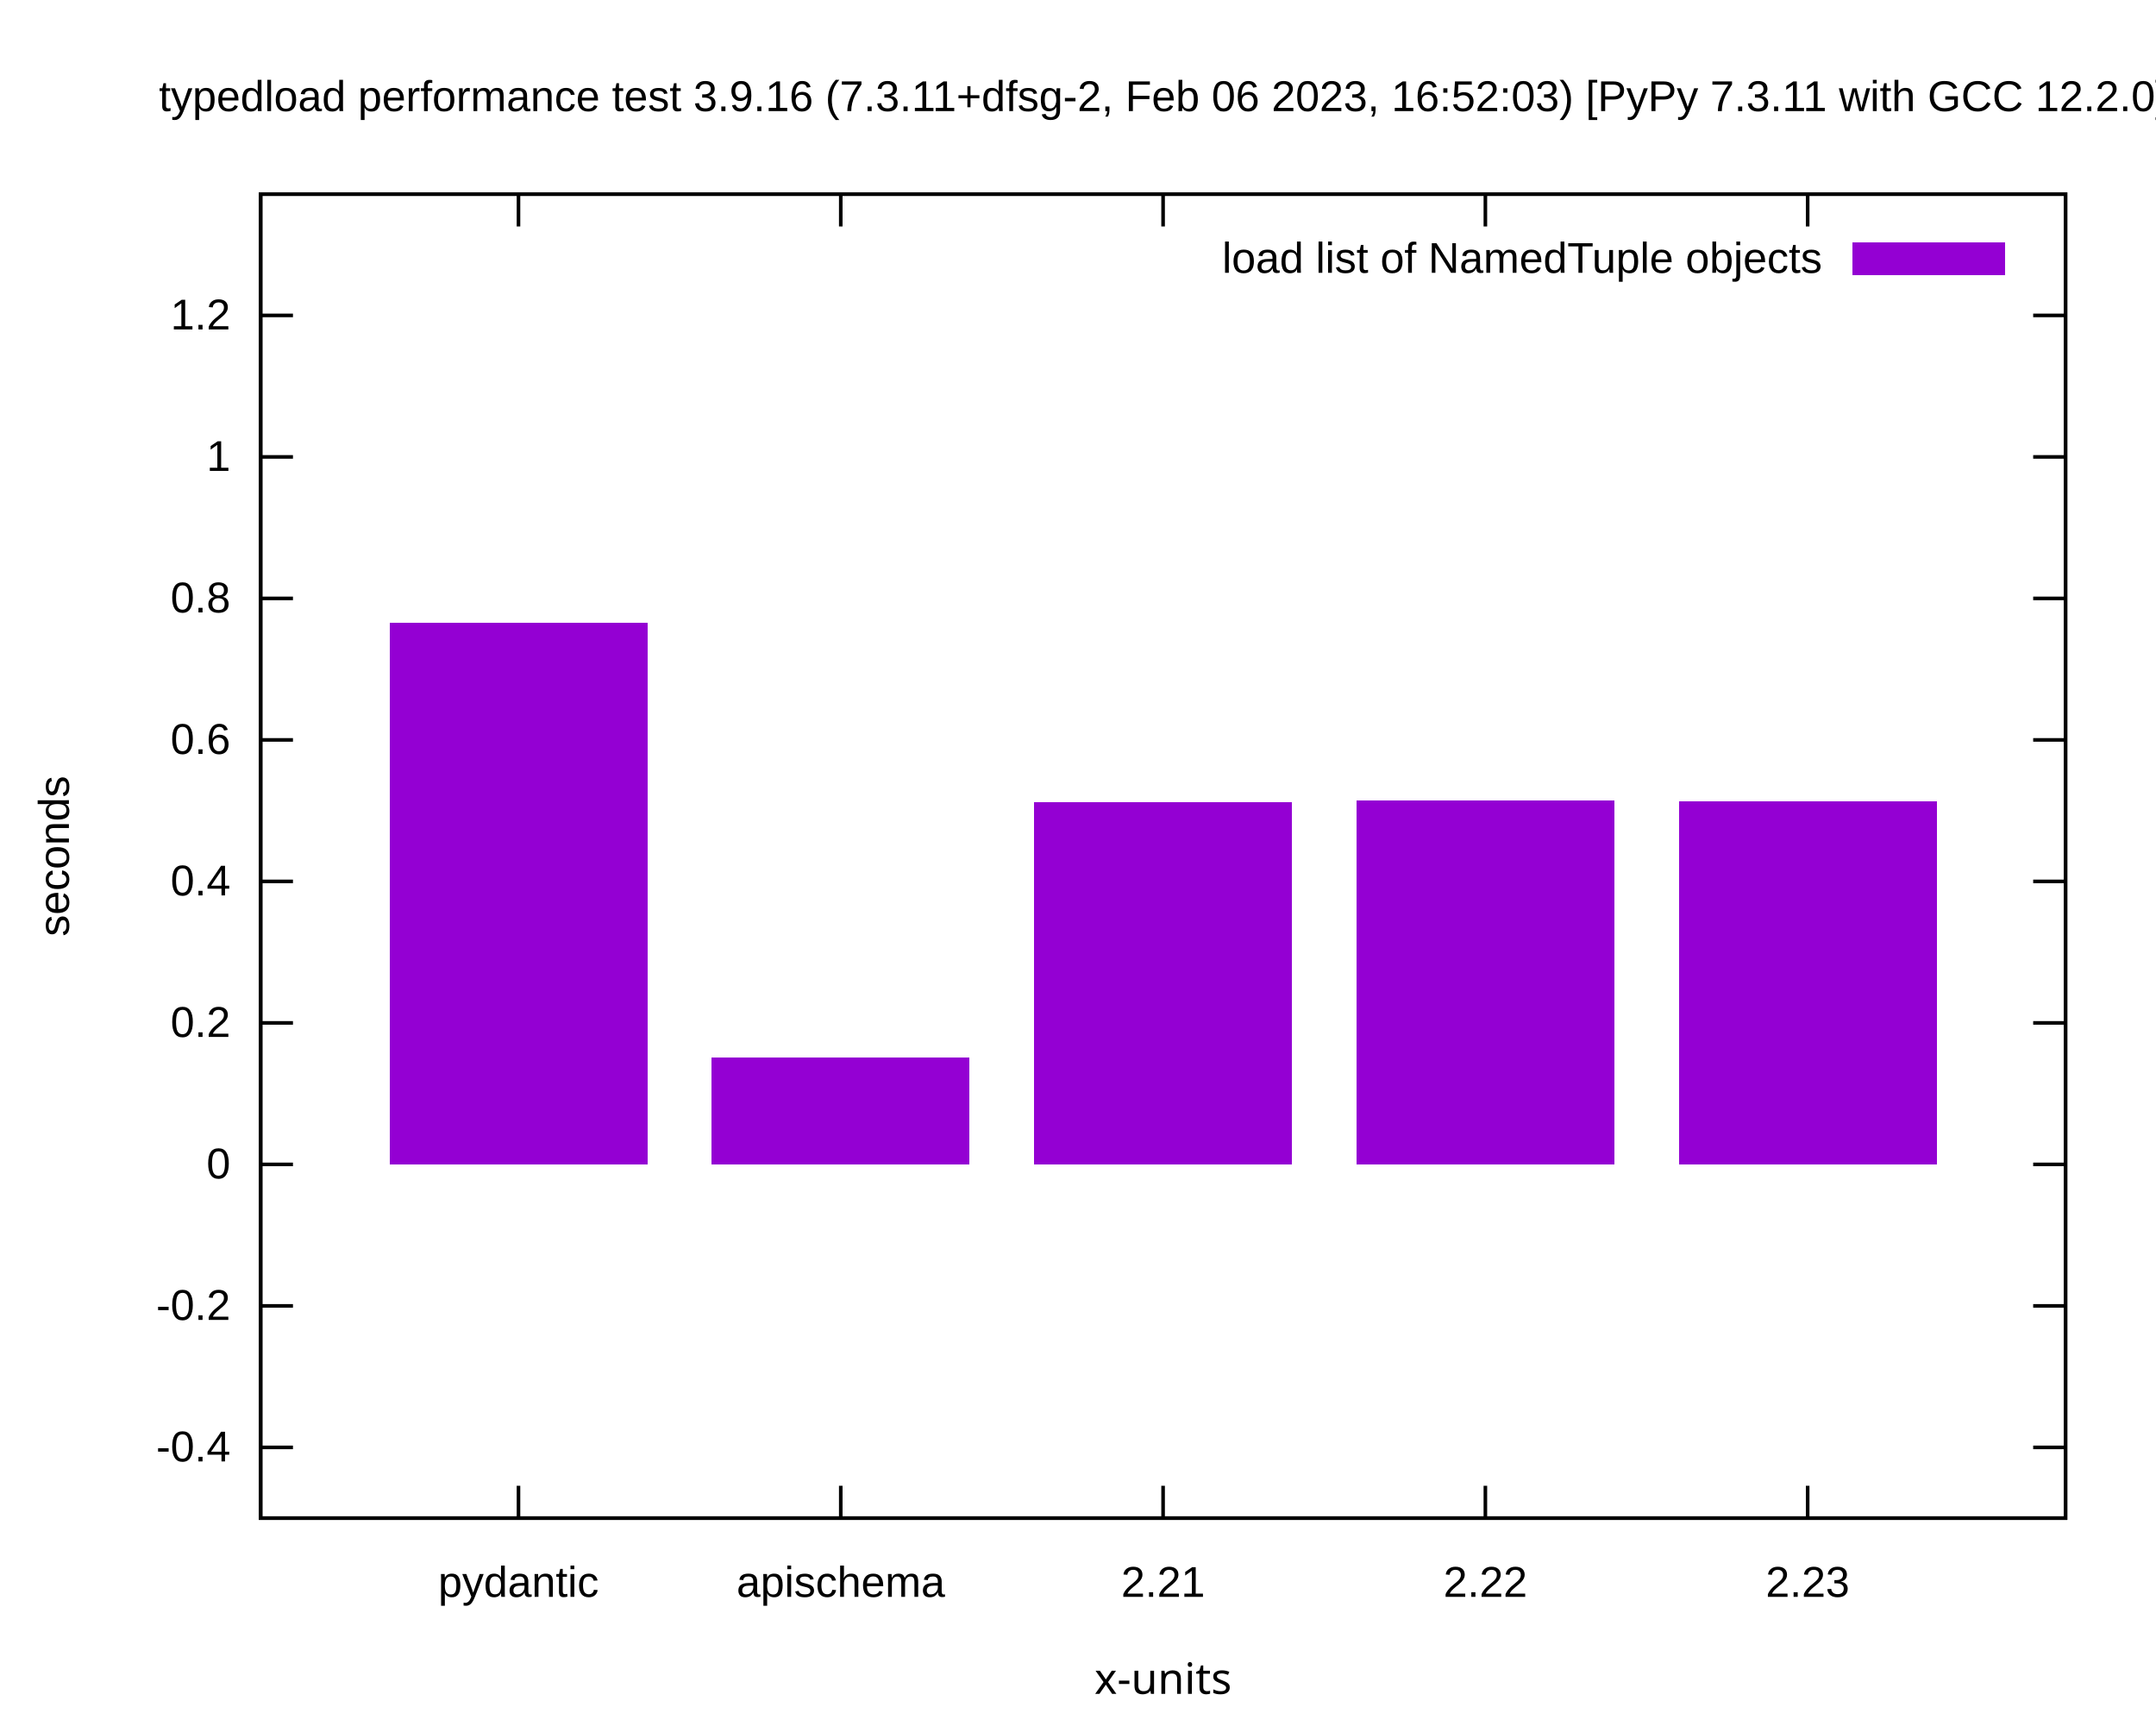
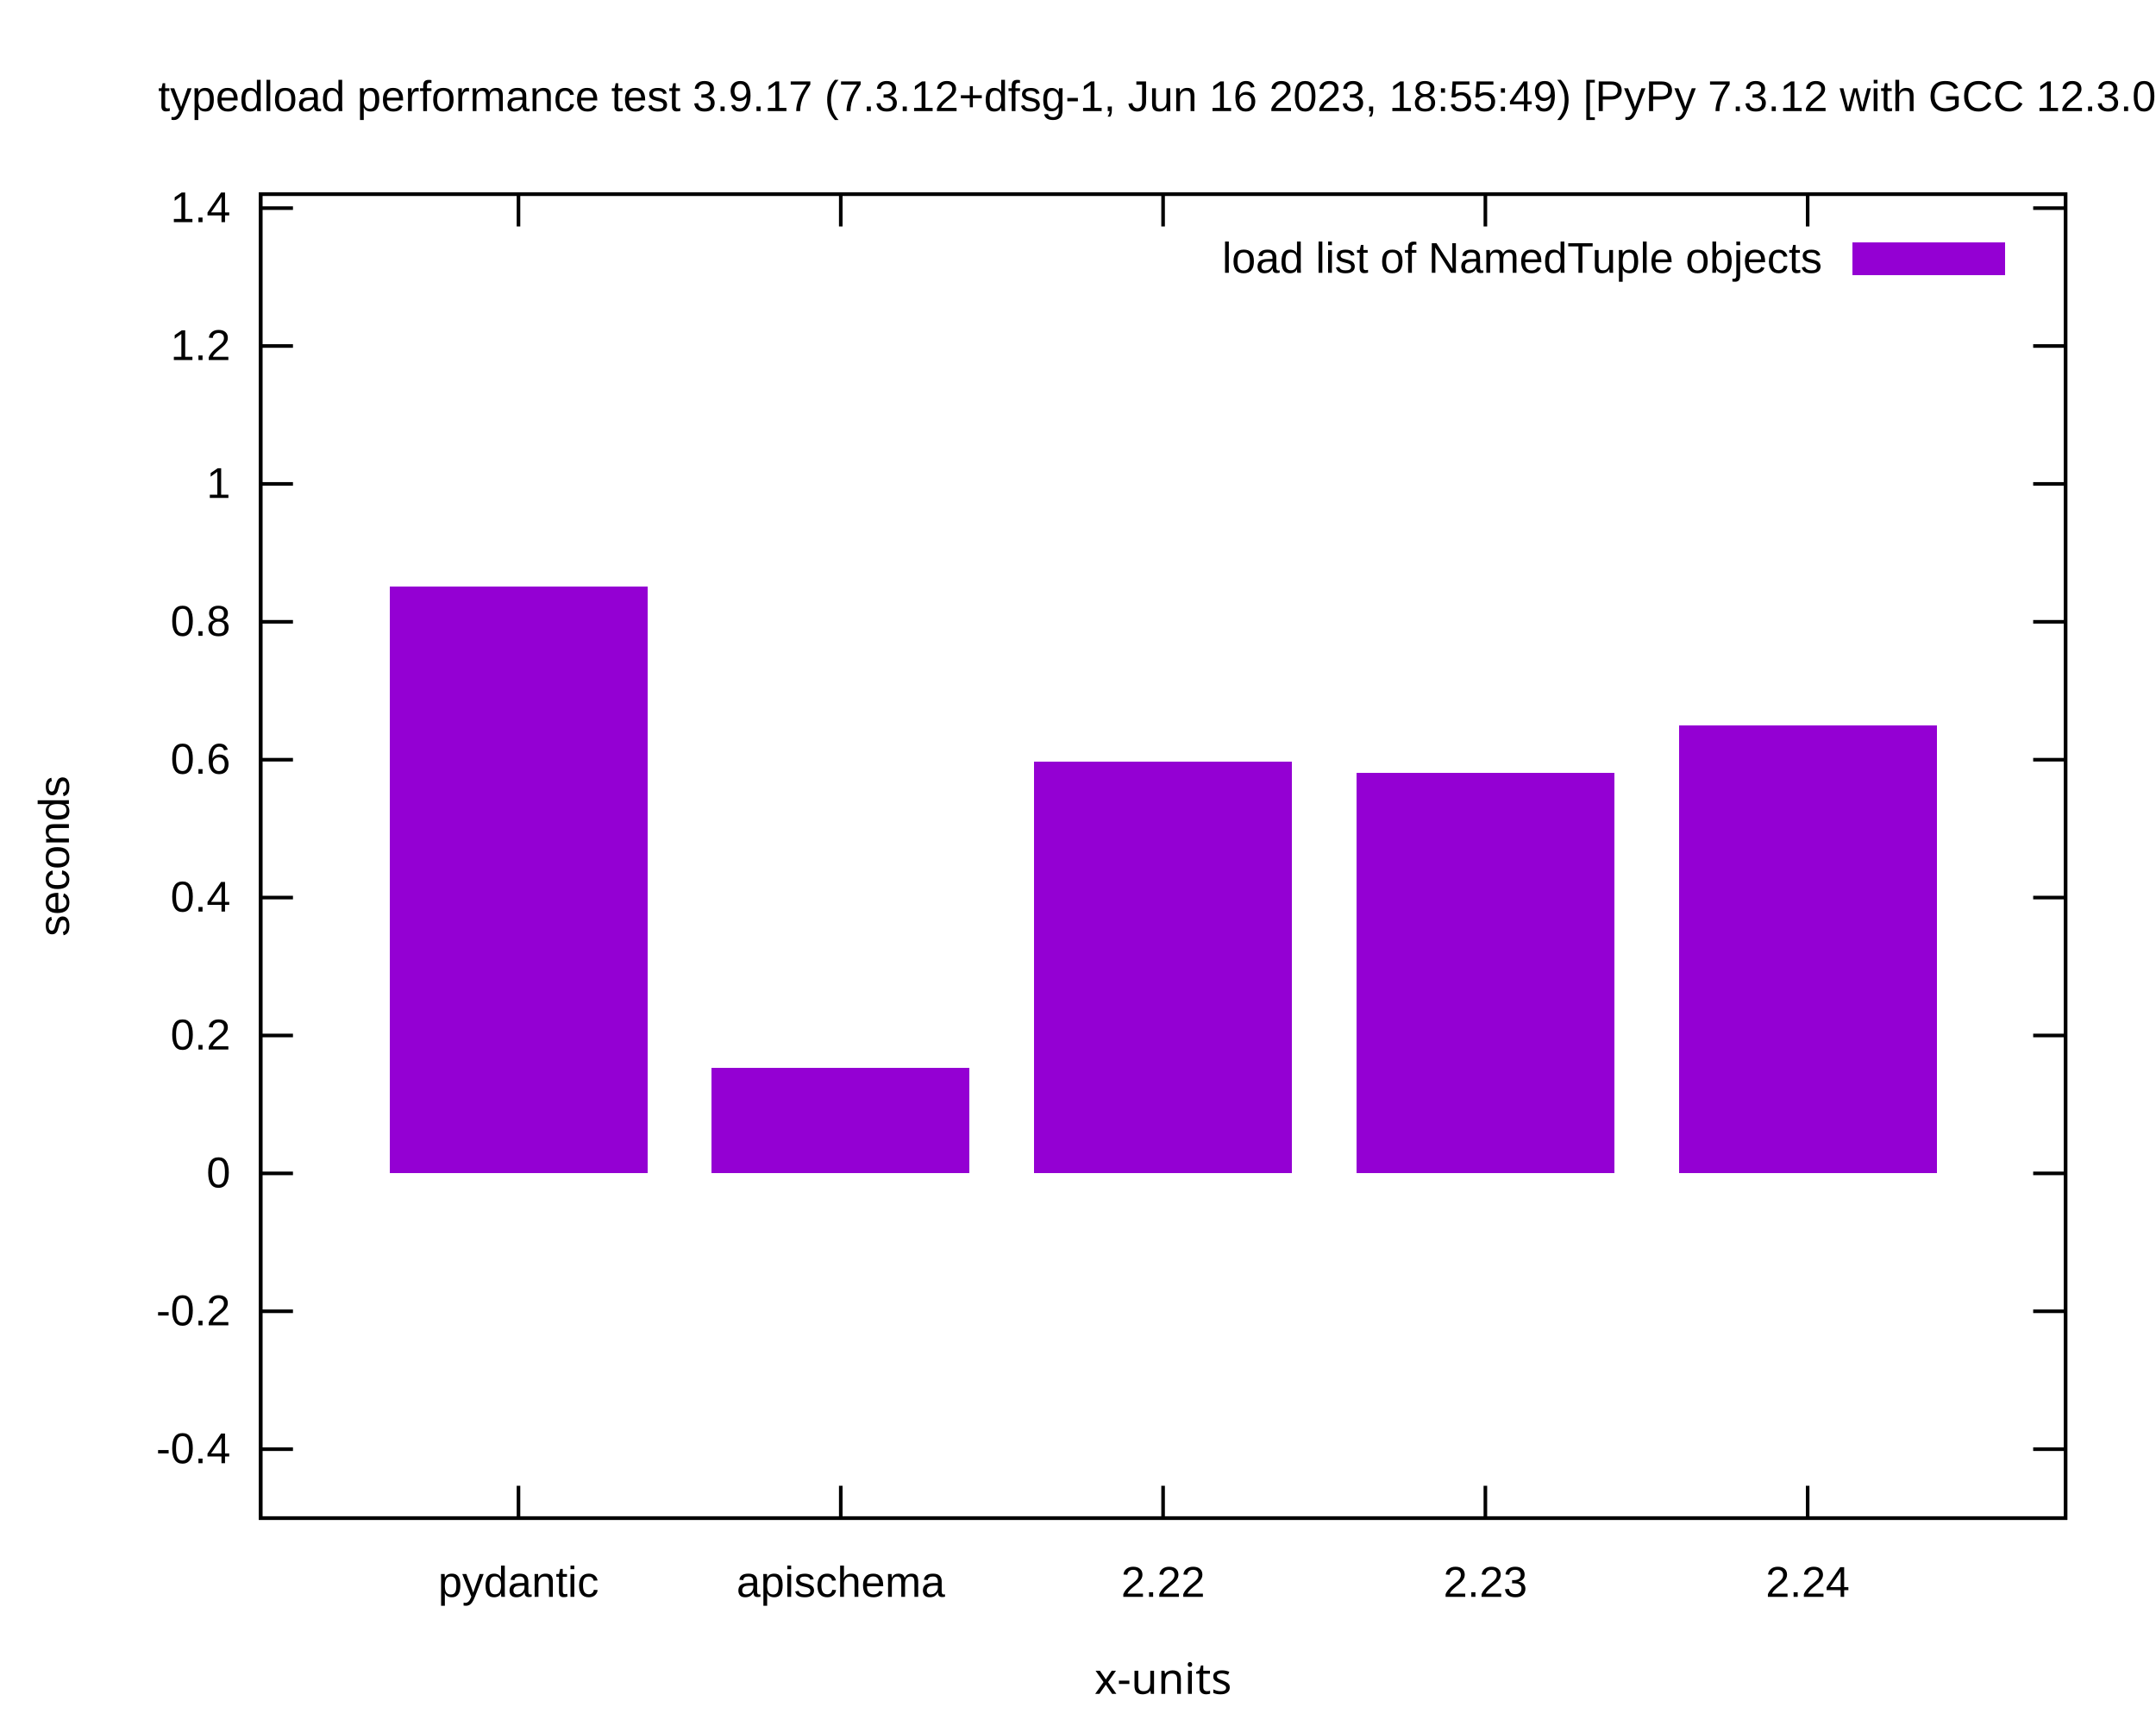
<svg xmlns="http://www.w3.org/2000/svg" xmlns:xlink="http://www.w3.org/1999/xlink" width="600" height="480" viewBox="0 0 600 480">
  <g id="gnuplot_canvas">
    <rect x="0" y="0" width="600" height="480" fill="none" />
    <defs>
      <circle id="gpDot" r="0.5" stroke-width="0.5" stroke="currentColor" />
      <path id="gpPt0" stroke-width="0.222" stroke="currentColor" d="M-1,0 h2 M0,-1 v2" />
      <path id="gpPt1" stroke-width="0.222" stroke="currentColor" d="M-1,-1 L1,1 M1,-1 L-1,1" />
      <path id="gpPt2" stroke-width="0.222" stroke="currentColor" d="M-1,0 L1,0 M0,-1 L0,1 M-1,-1 L1,1 M-1,1 L1,-1" />
      <rect id="gpPt3" stroke-width="0.222" stroke="currentColor" x="-1" y="-1" width="2" height="2" />
      <rect id="gpPt4" stroke-width="0.222" stroke="currentColor" fill="currentColor" x="-1" y="-1" width="2" height="2" />
      <circle id="gpPt5" stroke-width="0.222" stroke="currentColor" cx="0" cy="0" r="1" />
      <use xlink:href="#gpPt5" id="gpPt6" fill="currentColor" stroke="none" />
      <path id="gpPt7" stroke-width="0.222" stroke="currentColor" d="M0,-1.33 L-1.33,0.67 L1.33,0.67 z" />
      <use xlink:href="#gpPt7" id="gpPt8" fill="currentColor" stroke="none" />
      <use xlink:href="#gpPt7" id="gpPt9" stroke="currentColor" transform="rotate(180)" />
      <use xlink:href="#gpPt9" id="gpPt10" fill="currentColor" stroke="none" />
      <use xlink:href="#gpPt3" id="gpPt11" stroke="currentColor" transform="rotate(45)" />
      <use xlink:href="#gpPt11" id="gpPt12" fill="currentColor" stroke="none" />
      <path id="gpPt13" stroke-width="0.222" stroke="currentColor" d="M0,1.330 L1.265,0.411 L0.782,-1.067 L-0.782,-1.076 L-1.265,0.411 z" />
      <use xlink:href="#gpPt13" id="gpPt14" fill="currentColor" stroke="none" />
      <filter id="textbox" filterUnits="objectBoundingBox" x="0" y="0" height="1" width="1">
        <feFlood flood-color="white" flood-opacity="1" result="bgnd" />
        <feComposite in="SourceGraphic" in2="bgnd" operator="atop" />
      </filter>
      <filter id="greybox" filterUnits="objectBoundingBox" x="0" y="0" height="1" width="1">
        <feFlood flood-color="lightgrey" flood-opacity="1" result="grey" />
        <feComposite in="SourceGraphic" in2="grey" operator="atop" />
      </filter>
    </defs>
    <g fill="none" color="white" stroke="currentColor" stroke-width="1.00" stroke-linecap="butt" stroke-linejoin="miter">
</g>
    <g fill="none" color="black" stroke="currentColor" stroke-width="1.00" stroke-linecap="butt" stroke-linejoin="miter">
-       <path stroke="black" d="M72.53,402.72 L81.53,402.72 M574.82,402.72 L565.82,402.72  " />
-       <g transform="translate(64.14,406.62)" stroke="none" fill="black" font-family="Arial" font-size="12.00" text-anchor="end">
+       <path stroke="black" d="M72.53,403.22 L81.53,403.22 M574.82,403.22 L565.82,403.22  " />
+       <g transform="translate(64.14,407.12)" stroke="none" fill="black" font-family="Arial" font-size="12.00" text-anchor="end">
        <text>
          <tspan font-family="Arial">-0.4</tspan>
        </text>
      </g>
    </g>
    <g fill="none" color="black" stroke="currentColor" stroke-width="1.00" stroke-linecap="butt" stroke-linejoin="miter">
-       <path stroke="black" d="M72.53,363.35 L81.53,363.35 M574.82,363.35 L565.82,363.35  " />
-       <g transform="translate(64.14,367.25)" stroke="none" fill="black" font-family="Arial" font-size="12.00" text-anchor="end">
+       <path stroke="black" d="M72.53,364.85 L81.53,364.85 M574.82,364.85 L565.82,364.85  " />
+       <g transform="translate(64.14,368.75)" stroke="none" fill="black" font-family="Arial" font-size="12.00" text-anchor="end">
        <text>
          <tspan font-family="Arial">-0.2</tspan>
        </text>
      </g>
    </g>
    <g fill="none" color="black" stroke="currentColor" stroke-width="1.00" stroke-linecap="butt" stroke-linejoin="miter">
-       <path stroke="black" d="M72.53,323.98 L81.53,323.98 M574.82,323.98 L565.82,323.98  " />
-       <g transform="translate(64.14,327.88)" stroke="none" fill="black" font-family="Arial" font-size="12.00" text-anchor="end">
+       <path stroke="black" d="M72.53,326.48 L81.53,326.48 M574.82,326.48 L565.82,326.48  " />
+       <g transform="translate(64.14,330.38)" stroke="none" fill="black" font-family="Arial" font-size="12.00" text-anchor="end">
        <text>
          <tspan font-family="Arial"> 0</tspan>
        </text>
      </g>
    </g>
    <g fill="none" color="black" stroke="currentColor" stroke-width="1.00" stroke-linecap="butt" stroke-linejoin="miter">
-       <path stroke="black" d="M72.53,284.61 L81.53,284.61 M574.82,284.61 L565.82,284.61  " />
-       <g transform="translate(64.14,288.51)" stroke="none" fill="black" font-family="Arial" font-size="12.00" text-anchor="end">
+       <path stroke="black" d="M72.53,288.11 L81.53,288.11 M574.82,288.11 L565.82,288.11  " />
+       <g transform="translate(64.14,292.01)" stroke="none" fill="black" font-family="Arial" font-size="12.00" text-anchor="end">
        <text>
          <tspan font-family="Arial"> 0.2</tspan>
        </text>
      </g>
    </g>
    <g fill="none" color="black" stroke="currentColor" stroke-width="1.00" stroke-linecap="butt" stroke-linejoin="miter">
-       <path stroke="black" d="M72.53,245.24 L81.53,245.24 M574.82,245.24 L565.82,245.24  " />
-       <g transform="translate(64.14,249.14)" stroke="none" fill="black" font-family="Arial" font-size="12.00" text-anchor="end">
+       <path stroke="black" d="M72.53,249.74 L81.53,249.74 M574.82,249.74 L565.82,249.74  " />
+       <g transform="translate(64.14,253.64)" stroke="none" fill="black" font-family="Arial" font-size="12.00" text-anchor="end">
        <text>
          <tspan font-family="Arial"> 0.4</tspan>
        </text>
      </g>
    </g>
    <g fill="none" color="black" stroke="currentColor" stroke-width="1.00" stroke-linecap="butt" stroke-linejoin="miter">
-       <path stroke="black" d="M72.53,205.87 L81.53,205.87 M574.82,205.87 L565.82,205.87  " />
-       <g transform="translate(64.14,209.77)" stroke="none" fill="black" font-family="Arial" font-size="12.00" text-anchor="end">
+       <path stroke="black" d="M72.53,211.38 L81.53,211.38 M574.82,211.38 L565.82,211.38  " />
+       <g transform="translate(64.14,215.28)" stroke="none" fill="black" font-family="Arial" font-size="12.00" text-anchor="end">
        <text>
          <tspan font-family="Arial"> 0.6</tspan>
        </text>
      </g>
    </g>
    <g fill="none" color="black" stroke="currentColor" stroke-width="1.00" stroke-linecap="butt" stroke-linejoin="miter">
-       <path stroke="black" d="M72.53,166.50 L81.53,166.50 M574.82,166.50 L565.82,166.50  " />
-       <g transform="translate(64.14,170.40)" stroke="none" fill="black" font-family="Arial" font-size="12.00" text-anchor="end">
+       <path stroke="black" d="M72.53,173.01 L81.53,173.01 M574.82,173.01 L565.82,173.01  " />
+       <g transform="translate(64.14,176.91)" stroke="none" fill="black" font-family="Arial" font-size="12.00" text-anchor="end">
        <text>
          <tspan font-family="Arial"> 0.8</tspan>
        </text>
      </g>
    </g>
    <g fill="none" color="black" stroke="currentColor" stroke-width="1.00" stroke-linecap="butt" stroke-linejoin="miter">
-       <path stroke="black" d="M72.53,127.13 L81.53,127.13 M574.82,127.13 L565.82,127.13  " />
-       <g transform="translate(64.14,131.03)" stroke="none" fill="black" font-family="Arial" font-size="12.00" text-anchor="end">
+       <path stroke="black" d="M72.53,134.64 L81.53,134.64 M574.82,134.64 L565.82,134.64  " />
+       <g transform="translate(64.14,138.54)" stroke="none" fill="black" font-family="Arial" font-size="12.00" text-anchor="end">
        <text>
          <tspan font-family="Arial"> 1</tspan>
        </text>
      </g>
    </g>
    <g fill="none" color="black" stroke="currentColor" stroke-width="1.00" stroke-linecap="butt" stroke-linejoin="miter">
-       <path stroke="black" d="M72.53,87.76 L81.53,87.76 M574.82,87.76 L565.82,87.76  " />
-       <g transform="translate(64.14,91.66)" stroke="none" fill="black" font-family="Arial" font-size="12.00" text-anchor="end">
+       <path stroke="black" d="M72.53,96.27 L81.53,96.27 M574.82,96.27 L565.82,96.27  " />
+       <g transform="translate(64.14,100.17)" stroke="none" fill="black" font-family="Arial" font-size="12.00" text-anchor="end">
        <text>
          <tspan font-family="Arial"> 1.2</tspan>
+         </text>
+       </g>
+     </g>
+     <g fill="none" color="black" stroke="currentColor" stroke-width="1.00" stroke-linecap="butt" stroke-linejoin="miter">
+       <path stroke="black" d="M72.53,57.91 L81.53,57.91 M574.82,57.91 L565.82,57.91  " />
+       <g transform="translate(64.14,61.81)" stroke="none" fill="black" font-family="Arial" font-size="12.00" text-anchor="end">
+         <text>
+           <tspan font-family="Arial"> 1.4</tspan>
        </text>
      </g>
    </g>
    <g fill="none" color="black" stroke="currentColor" stroke-width="1.00" stroke-linecap="butt" stroke-linejoin="miter">
      <path stroke="black" d="M144.29,422.40 L144.29,413.40 M144.29,54.01 L144.29,63.01  " />
      <g transform="translate(144.29,444.30)" stroke="none" fill="black" font-family="Arial" font-size="12.00" text-anchor="middle">
        <text>
          <tspan font-family="Arial">pydantic</tspan>
        </text>
      </g>
    </g>
    <g fill="none" color="black" stroke="currentColor" stroke-width="1.00" stroke-linecap="butt" stroke-linejoin="miter">
      <path stroke="black" d="M233.98,422.40 L233.98,413.40 M233.98,54.01 L233.98,63.01  " />
      <g transform="translate(233.98,444.30)" stroke="none" fill="black" font-family="Arial" font-size="12.00" text-anchor="middle">
        <text>
          <tspan font-family="Arial">apischema</tspan>
        </text>
      </g>
    </g>
    <g fill="none" color="black" stroke="currentColor" stroke-width="1.00" stroke-linecap="butt" stroke-linejoin="miter">
      <path stroke="black" d="M323.68,422.40 L323.68,413.40 M323.68,54.01 L323.68,63.01  " />
      <g transform="translate(323.68,444.30)" stroke="none" fill="black" font-family="Arial" font-size="12.00" text-anchor="middle">
        <text>
-           <tspan font-family="Arial">2.21</tspan>
+           <tspan font-family="Arial">2.22</tspan>
        </text>
      </g>
    </g>
    <g fill="none" color="black" stroke="currentColor" stroke-width="1.00" stroke-linecap="butt" stroke-linejoin="miter">
      <path stroke="black" d="M413.37,422.40 L413.37,413.40 M413.37,54.01 L413.37,63.01  " />
      <g transform="translate(413.37,444.30)" stroke="none" fill="black" font-family="Arial" font-size="12.00" text-anchor="middle">
        <text>
-           <tspan font-family="Arial">2.22</tspan>
+           <tspan font-family="Arial">2.23</tspan>
        </text>
      </g>
    </g>
    <g fill="none" color="black" stroke="currentColor" stroke-width="1.00" stroke-linecap="butt" stroke-linejoin="miter">
      <path stroke="black" d="M503.06,422.40 L503.06,413.40 M503.06,54.01 L503.06,63.01  " />
      <g transform="translate(503.06,444.30)" stroke="none" fill="black" font-family="Arial" font-size="12.00" text-anchor="middle">
        <text>
-           <tspan font-family="Arial">2.23</tspan>
+           <tspan font-family="Arial">2.24</tspan>
        </text>
      </g>
    </g>
    <g fill="none" color="black" stroke="currentColor" stroke-width="1.00" stroke-linecap="butt" stroke-linejoin="miter">
</g>
    <g fill="none" color="black" stroke="currentColor" stroke-width="1.00" stroke-linecap="butt" stroke-linejoin="miter">
      <path stroke="black" d="M72.53,54.01 L72.53,422.40 L574.82,422.40 L574.82,54.01 L72.53,54.01 Z  " />
    </g>
    <g fill="none" color="black" stroke="currentColor" stroke-width="1.00" stroke-linecap="butt" stroke-linejoin="miter">
      <g transform="translate(19.18,238.21) rotate(270)" stroke="none" fill="black" font-family="Arial" font-size="12.00" text-anchor="middle">
        <text>
          <tspan font-family="Arial">seconds</tspan>
        </text>
      </g>
    </g>
    <g fill="none" color="black" stroke="currentColor" stroke-width="1.00" stroke-linecap="butt" stroke-linejoin="miter">
      <g transform="translate(323.67,471.30)" stroke="none" fill="black" font-family="Times-Roman" font-size="12.00" text-anchor="middle">
        <text>
          <tspan font-family="Times-Roman">x-units</tspan>
        </text>
      </g>
    </g>
    <g fill="none" color="black" stroke="currentColor" stroke-width="1.00" stroke-linecap="butt" stroke-linejoin="miter">
</g>
    <g id="gnuplot_plot_1">
      <g fill="none" color="black" stroke="currentColor" stroke-width="1.00" stroke-linecap="butt" stroke-linejoin="miter">
        <g transform="translate(507.09,75.91)" stroke="none" fill="black" font-family="Arial" font-size="12.00" text-anchor="end">
          <text>
            <tspan font-family="Arial">load list of NamedTuple objects</tspan>
          </text>
        </g>
      </g>
      <g fill="none" color="black" stroke="currentColor" stroke-width="1.00" stroke-linecap="butt" stroke-linejoin="miter">
        <g stroke="none" shape-rendering="crispEdges">
          <polygon fill="rgb(148,   0, 211)" points="515.48,76.51 558.04,76.51 558.04,67.51 515.48,67.51 " />
-           <polygon fill="rgb(148,   0, 211)" points="108.41,323.98 180.17,323.98 180.17,173.39 108.41,173.39 " />
-           <polygon fill="rgb(148,   0, 211)" points="198.10,323.98 269.87,323.98 269.87,294.34 198.10,294.34 " />
-           <polygon fill="rgb(148,   0, 211)" points="287.80,323.98 359.56,323.98 359.56,223.19 287.80,223.19 " />
-           <polygon fill="rgb(148,   0, 211)" points="377.49,323.98 449.26,323.98 449.26,222.79 377.49,222.79 " />
-           <polygon fill="rgb(148,   0, 211)" points="467.19,323.98 538.95,323.98 538.95,223.03 467.19,223.03 " />
+           <polygon fill="rgb(148,   0, 211)" points="108.41,326.48 180.17,326.48 180.17,163.27 108.41,163.27 " />
+           <polygon fill="rgb(148,   0, 211)" points="198.10,326.48 269.87,326.48 269.87,297.01 198.10,297.01 " />
+           <polygon fill="rgb(148,   0, 211)" points="287.80,326.48 359.56,326.48 359.56,211.83 287.80,211.83 " />
+           <polygon fill="rgb(148,   0, 211)" points="377.49,326.48 449.26,326.48 449.26,215.10 377.49,215.10 " />
+           <polygon fill="rgb(148,   0, 211)" points="467.19,326.48 538.95,326.48 538.95,201.76 467.19,201.76 " />
        </g>
      </g>
    </g>
    <g fill="none" color="white" stroke="rgb(148,   0, 211)" stroke-width="2.00" stroke-linecap="butt" stroke-linejoin="miter">
</g>
    <g fill="none" color="black" stroke="currentColor" stroke-width="2.00" stroke-linecap="butt" stroke-linejoin="miter">
</g>
    <g fill="none" color="black" stroke="black" stroke-width="1.00" stroke-linecap="butt" stroke-linejoin="miter">
</g>
    <g fill="none" color="black" stroke="currentColor" stroke-width="1.00" stroke-linecap="butt" stroke-linejoin="miter">
      <path stroke="black" d="M72.53,54.01 L72.53,422.40 L574.82,422.40 L574.82,54.01 L72.53,54.01 Z  " />
    </g>
    <g fill="none" color="black" stroke="currentColor" stroke-width="1.00" stroke-linecap="butt" stroke-linejoin="miter">
      <g transform="translate(323.67,30.91)" stroke="none" fill="black" font-family="Arial" font-size="12.00" text-anchor="middle">
        <text>
-           <tspan font-family="Arial">typedload performance test 3.9.16 (7.3.11+dfsg-2, Feb 06 2023, 16:52:03) [PyPy 7.3.11 with GCC 12.2.0]</tspan>
+           <tspan font-family="Arial">typedload performance test 3.9.17 (7.3.12+dfsg-1, Jun 16 2023, 18:55:49) [PyPy 7.3.12 with GCC 12.3.0]</tspan>
        </text>
      </g>
    </g>
    <g fill="none" color="black" stroke="currentColor" stroke-width="1.00" stroke-linecap="butt" stroke-linejoin="miter">
</g>
  </g>
</svg>
